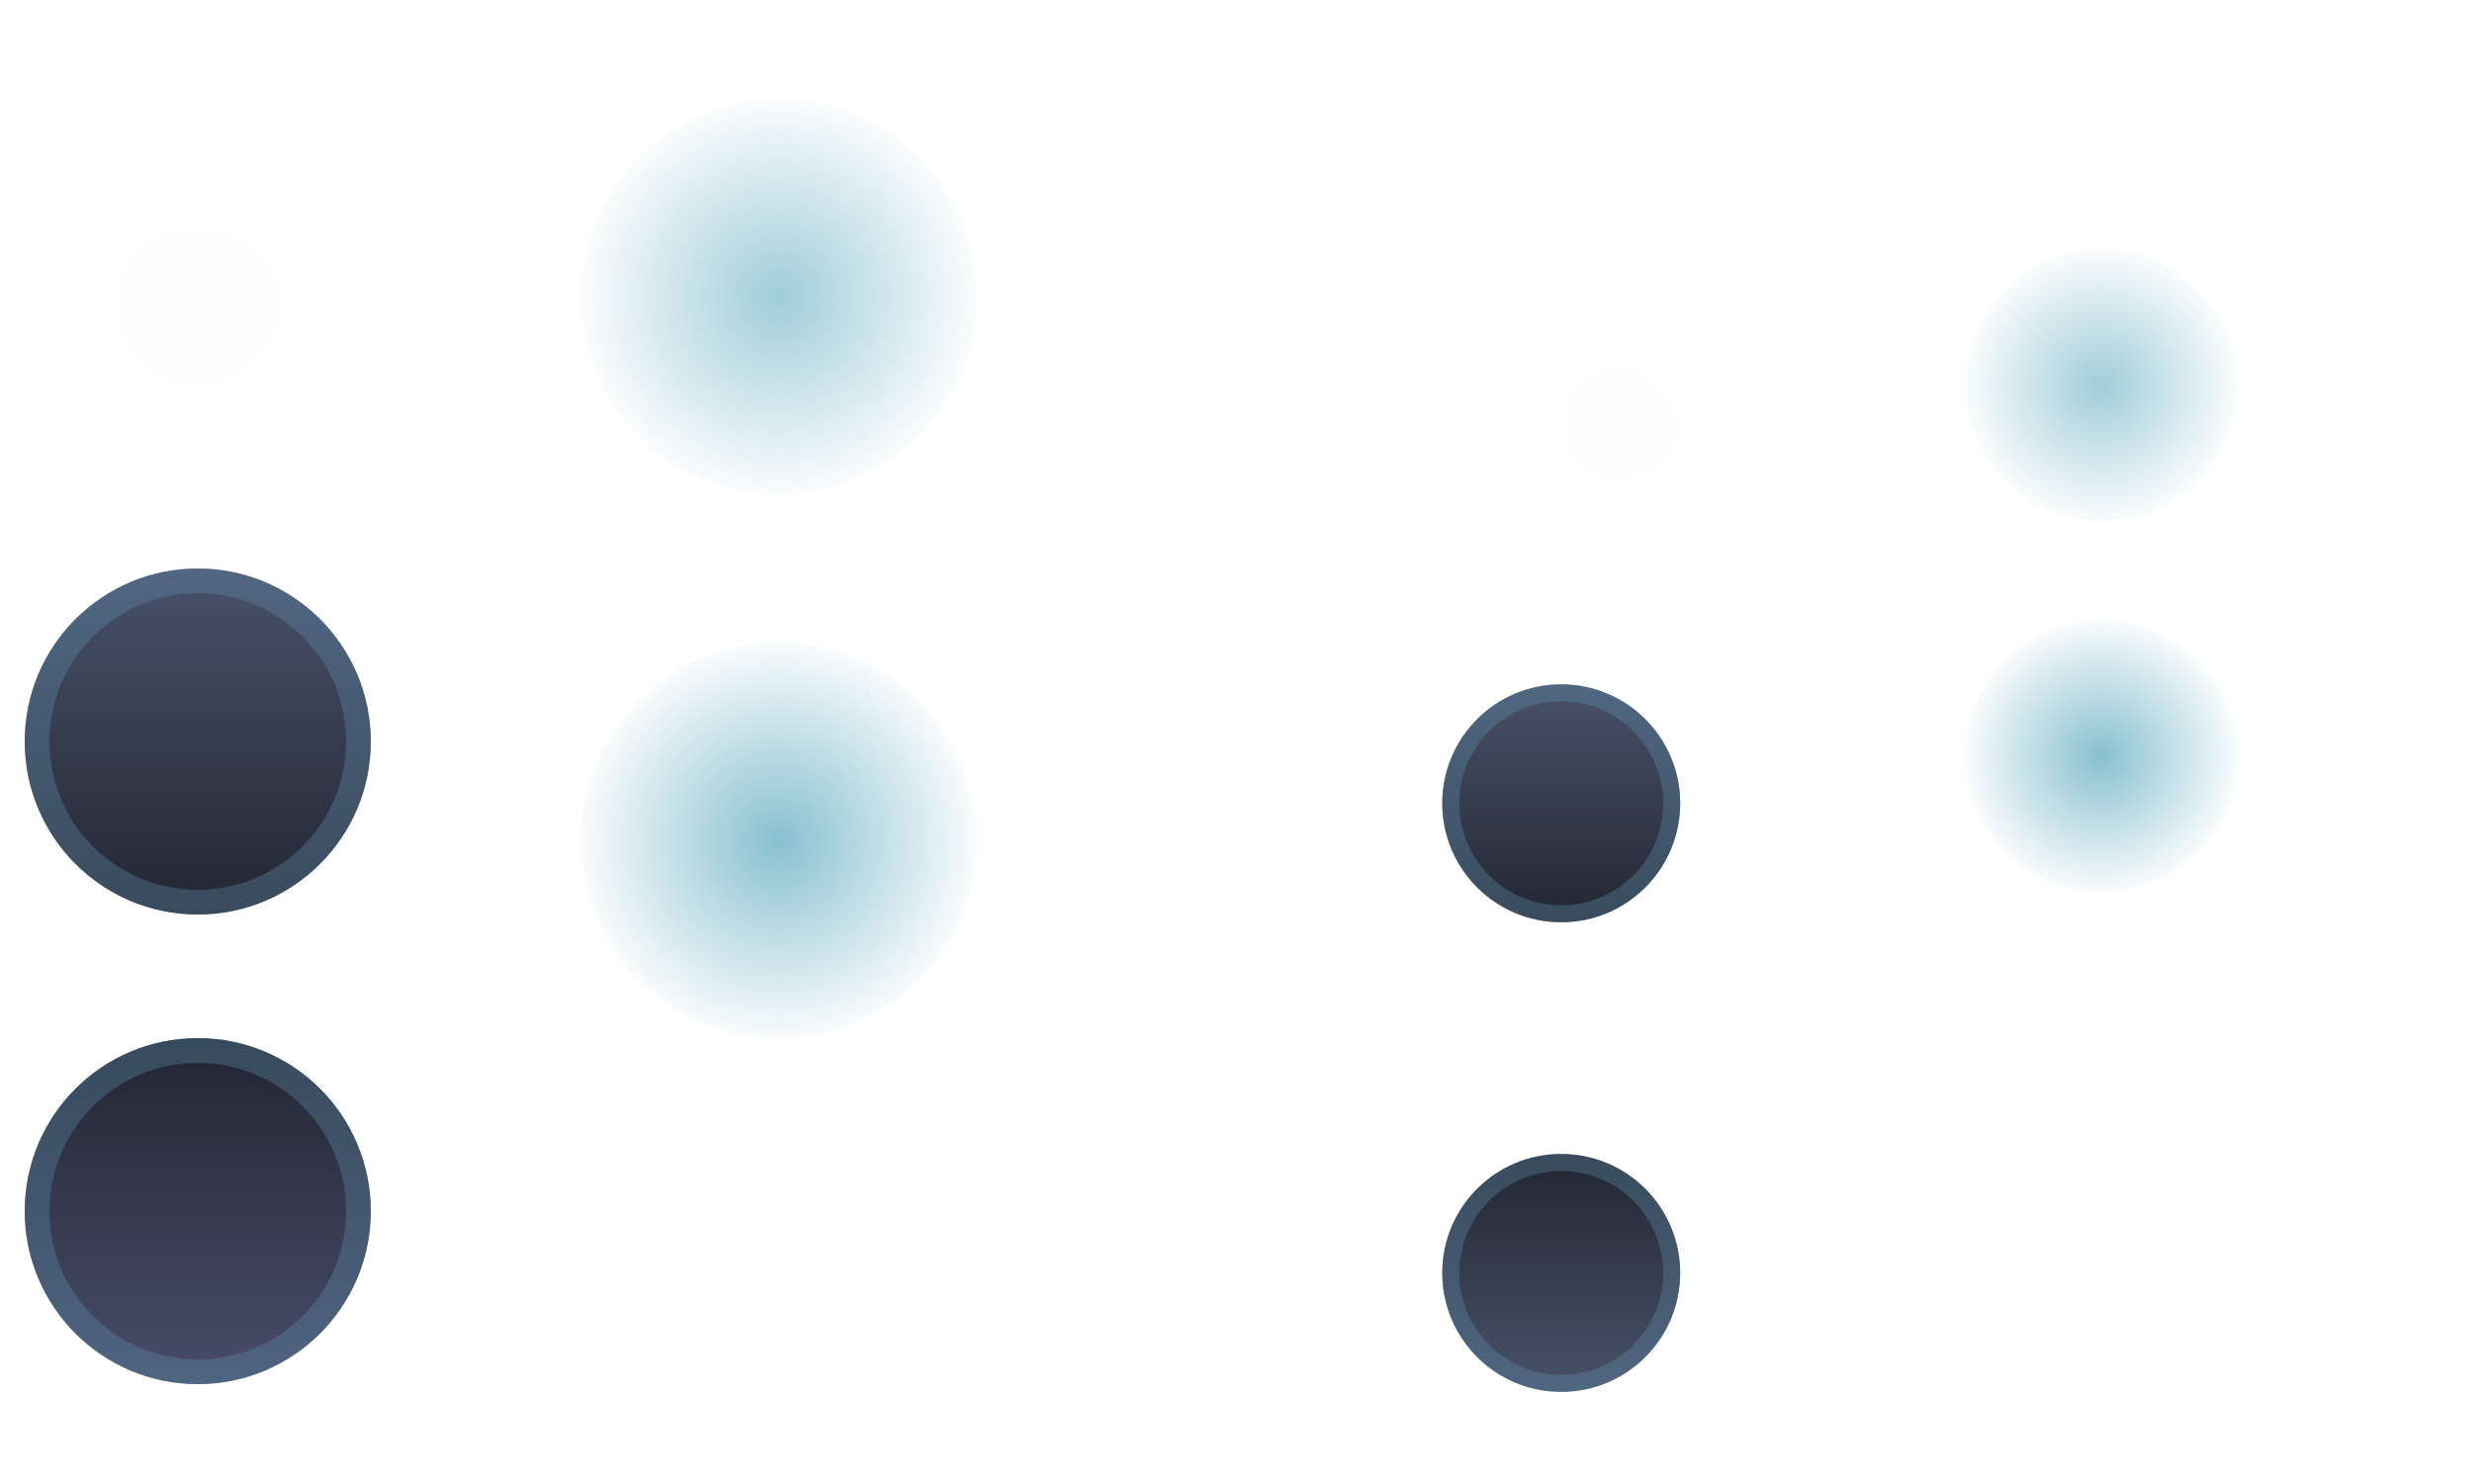
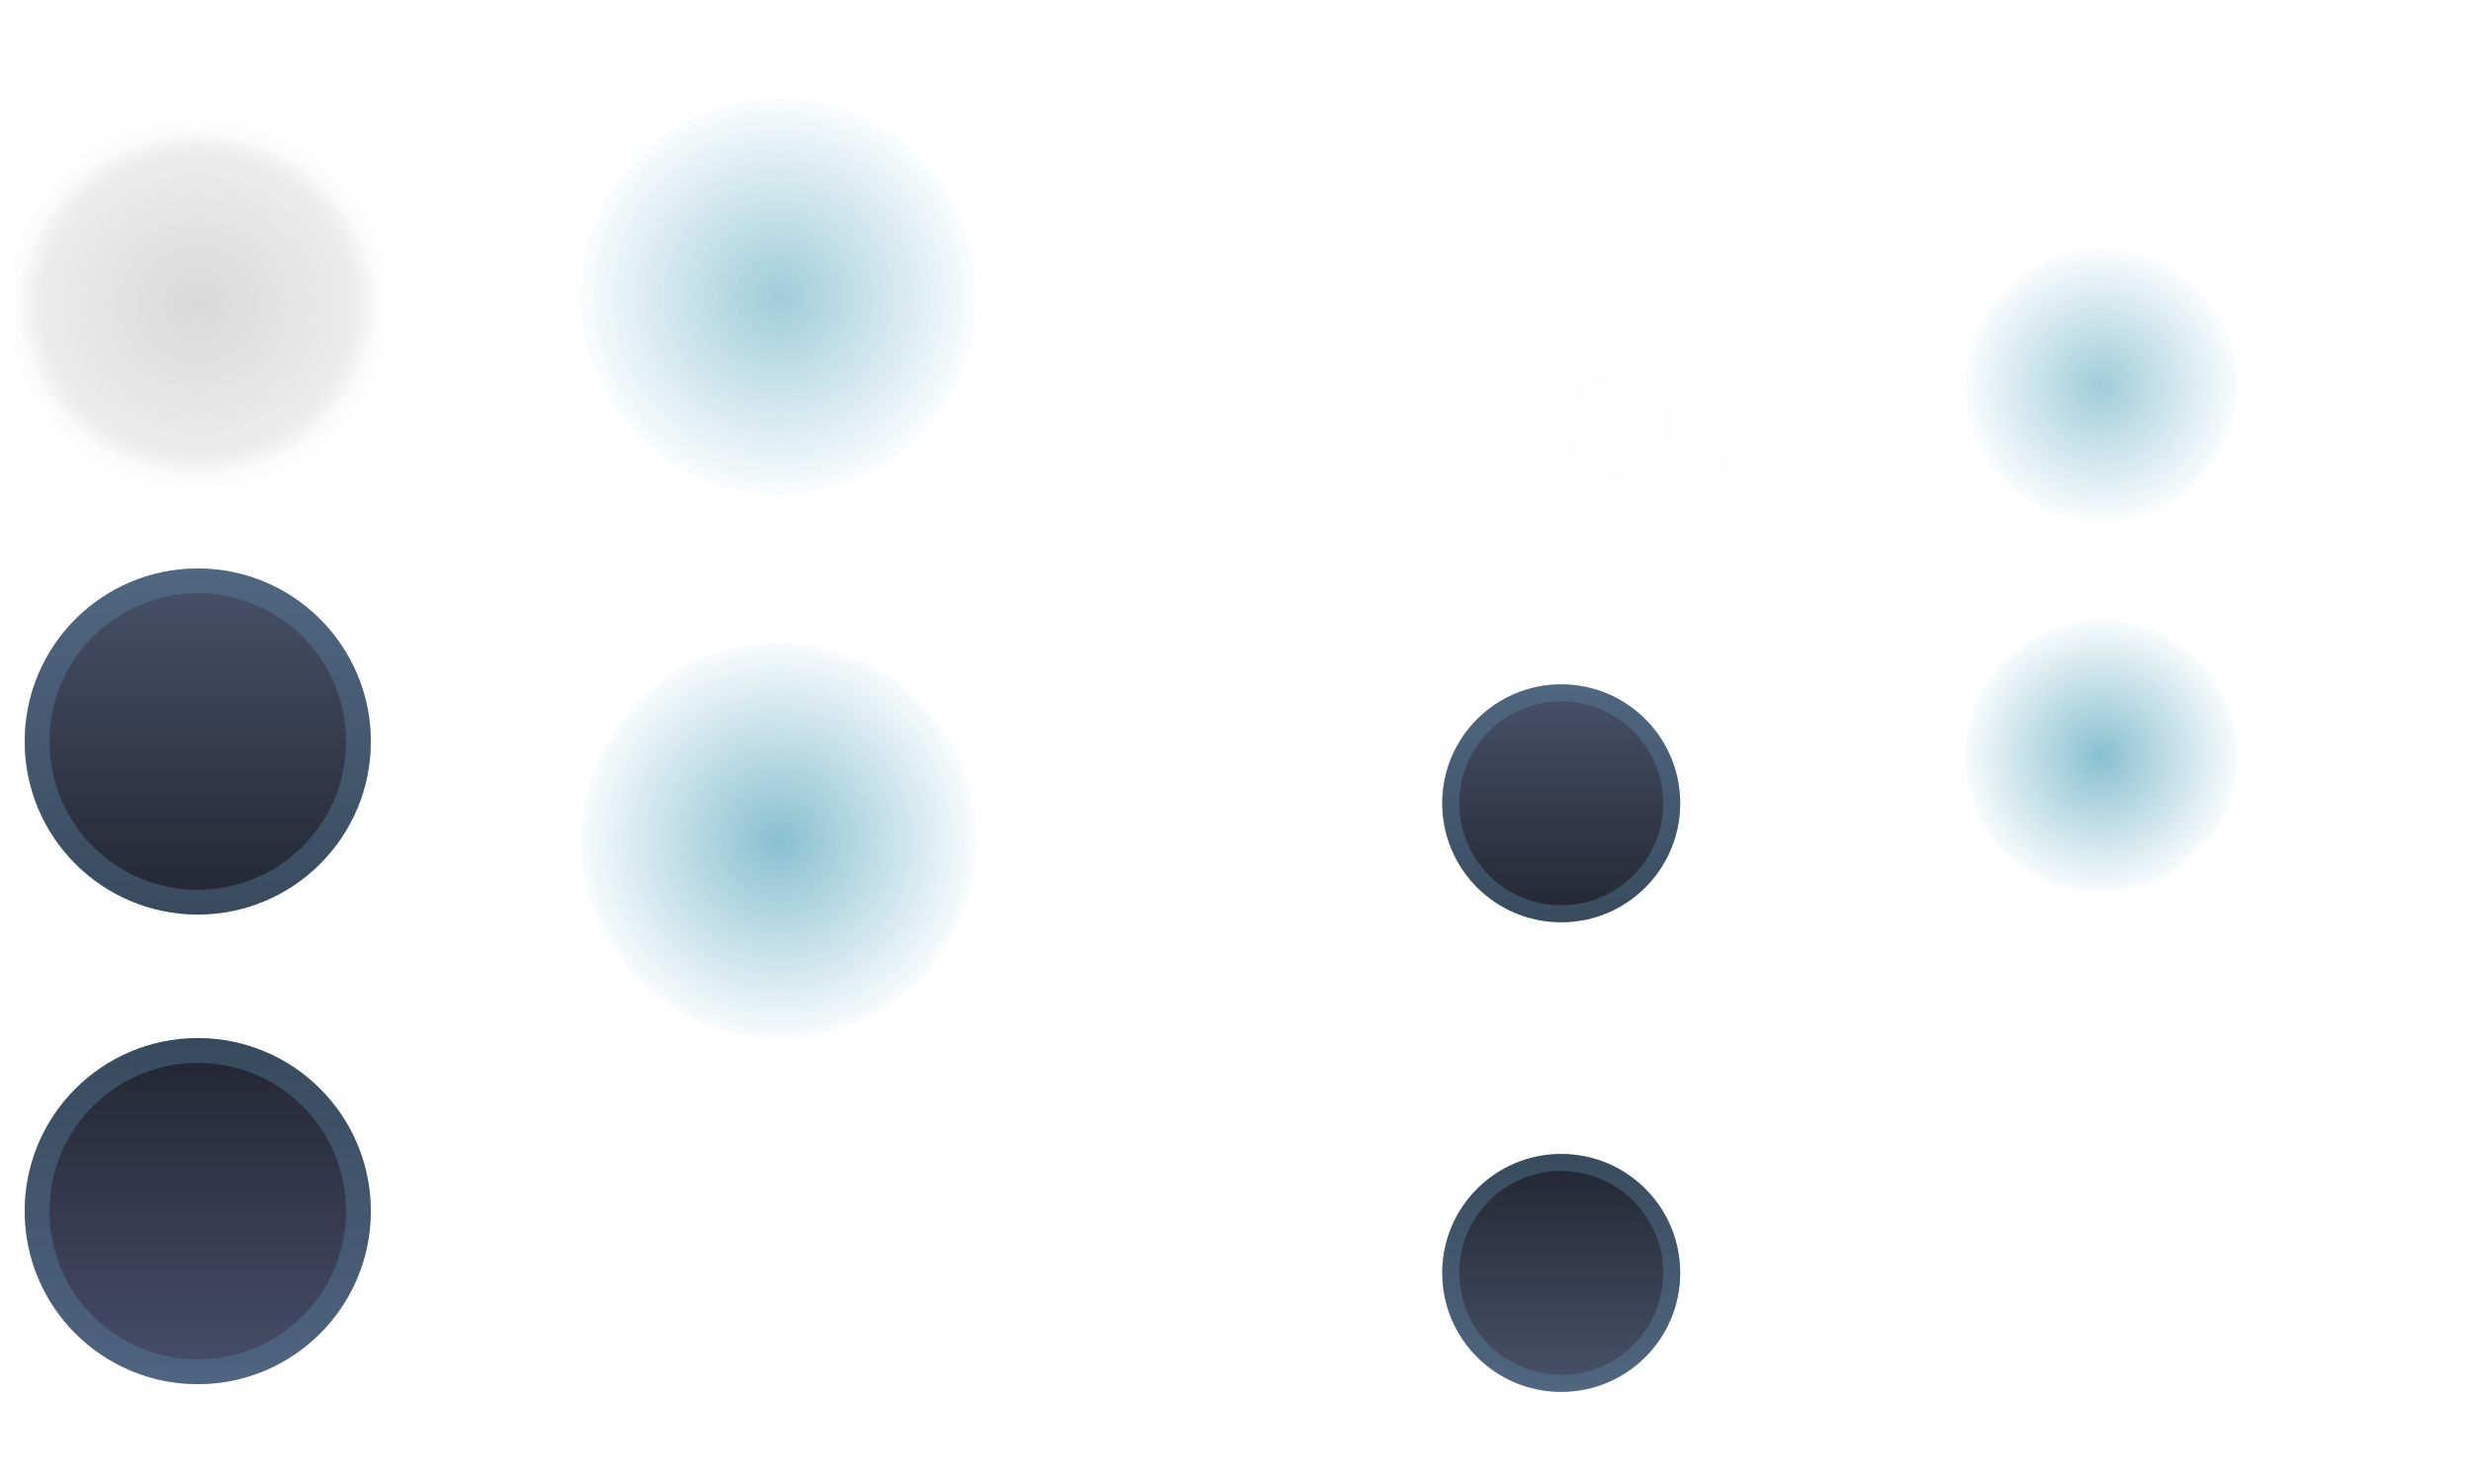
<svg xmlns="http://www.w3.org/2000/svg" xmlns:xlink="http://www.w3.org/1999/xlink" version="1.0" id="svg2" height="128" width="213.333" viewBox="0 0 200 120">
  <defs id="defs4">
    <linearGradient id="linearGradient2417">
      <stop style="stop-color:#88c0d0;stop-opacity:1" offset="0" id="stop2413" />
      <stop style="stop-color:#88c0d0;stop-opacity:0.059" offset="1" id="stop2415" />
    </linearGradient>
    <linearGradient id="linearGradient1253">
      <stop style="stop-color:#88c0d0;stop-opacity:1" offset="0" id="stop1249" />
      <stop style="stop-color:#00aad4;stop-opacity:0.059" offset="1" id="stop1251" />
    </linearGradient>
    <linearGradient id="linearGradient1156">
      <stop id="stop1152" offset="0" style="stop-color:#484e6b;stop-opacity:1" />
      <stop id="stop1154" offset="1" style="stop-color:#181b23;stop-opacity:1" />
    </linearGradient>
    <linearGradient id="linearGradient1142">
      <stop id="stop1138" offset="0" style="stop-color:#49526a;stop-opacity:1" />
      <stop id="stop1140" offset="1" style="stop-color:#181b23;stop-opacity:1" />
    </linearGradient>
    <linearGradient id="linearGradient1139">
      <stop style="stop-color:#00aad4;stop-opacity:1" offset="0" id="stop1135" />
      <stop style="stop-color:#00aad4;stop-opacity:0.259" offset="1" id="stop1137" />
    </linearGradient>
    <linearGradient id="linearGradient4016">
      <stop id="stop4018" offset="0" style="stop-color:#dc4a26;stop-opacity:1" />
      <stop id="stop4020" offset="1" style="stop-color:#ff7e4a;stop-opacity:0.3;" />
    </linearGradient>
    <linearGradient id="linearGradient4010">
      <stop id="stop4012" offset="0" style="stop-color:#dc4a26;stop-opacity:1" />
      <stop id="stop4014" offset="1" style="stop-color:#ff7e4a;stop-opacity:0.3;" />
    </linearGradient>
    <linearGradient id="linearGradient3647">
      <stop style="stop-color:#000000;stop-opacity:0.043;" offset="0" id="stop3649" />
      <stop id="stop3653" offset="0.617" style="stop-color:#000000;stop-opacity:0.072;" />
      <stop style="stop-color:#000000;stop-opacity:0.374;" offset="0.821" id="stop3655" />
      <stop style="stop-color:#000000;stop-opacity:1;" offset="1" id="stop3651" />
    </linearGradient>
    <linearGradient id="linearGradient4254">
      <stop id="stop4256" offset="0" style="stop-color:#29d7f5;stop-opacity:1;" />
      <stop style="stop-color:#29d7f5;stop-opacity:1;" offset="0.694" id="stop4272" />
      <stop style="stop-color:#38c2e9;stop-opacity:0.456;" offset="0.775" id="stop4270" />
      <stop id="stop3222" offset="0.888" style="stop-color:#31a7f2;stop-opacity:0.132;" />
      <stop id="stop4258" offset="1" style="stop-color:#2a8dfc;stop-opacity:0;" />
    </linearGradient>
    <linearGradient id="linearGradient3610">
      <stop id="stop3612" offset="0" style="stop-color:#000000;stop-opacity:1;" />
      <stop style="stop-color:#000000;stop-opacity:0.498;" offset="0.789" id="stop3618" />
      <stop id="stop3620" offset="0.845" style="stop-color:#000000;stop-opacity:0.333;" />
      <stop style="stop-color:#000000;stop-opacity:0.088;" offset="0.908" id="stop3622" />
      <stop id="stop3614" offset="1" style="stop-color:#000000;stop-opacity:0;" />
    </linearGradient>
    <linearGradient id="linearGradient4213">
      <stop style="stop-color:#000000;stop-opacity:1;" offset="0" id="stop4215" />
      <stop style="stop-color:#000000;stop-opacity:0;" offset="1" id="stop4217" />
    </linearGradient>
    <linearGradient id="linearGradient3272">
      <stop id="stop3274" offset="0" style="stop-color:white;stop-opacity:1;" />
      <stop id="stop3276" offset="1" style="stop-color:white;stop-opacity:0;" />
    </linearGradient>
    <linearGradient id="linearGradient4157">
      <stop id="stop4159" offset="0" style="stop-color:#828282;stop-opacity:1;" />
      <stop id="stop4161" offset="1" style="stop-color:#000000;stop-opacity:1;" />
    </linearGradient>
    <radialGradient r="8" fy="93.5" fx="88" cy="93.5" cx="88" gradientTransform="matrix(2.625,0,0,2.20752,-199,-172.9031)" gradientUnits="userSpaceOnUse" id="radialGradient2701" xlink:href="#linearGradient3272" />
    <radialGradient r="8" fy="93.5" fx="88" cy="93.5" cx="88" gradientTransform="matrix(2.625,0,0,2.20752,-199,-173.9031)" gradientUnits="userSpaceOnUse" id="radialGradient2704" xlink:href="#linearGradient4213" />
    <radialGradient r="8" fy="93.5" fx="88" cy="93.5" cx="88" gradientTransform="matrix(2.625,0,0,2.20752,-199,-174.9031)" gradientUnits="userSpaceOnUse" id="radialGradient2708" xlink:href="#linearGradient3272" />
    <radialGradient r="8" fy="93.5" fx="88" cy="93.5" cx="88" gradientTransform="matrix(2.625,0,0,2.20752,-241,-196.9031)" gradientUnits="userSpaceOnUse" id="radialGradient2716" xlink:href="#linearGradient3272" />
    <radialGradient r="8" fy="93.5" fx="88" cy="93.5" cx="88" gradientTransform="matrix(2.625,0,0,2.20752,-241,-197.9031)" gradientUnits="userSpaceOnUse" id="radialGradient2719" xlink:href="#linearGradient4213" />
    <radialGradient r="8" fy="93.5" fx="88" cy="93.5" cx="88" gradientTransform="matrix(2.625,0,0,2.20752,-241,-198.9031)" gradientUnits="userSpaceOnUse" id="radialGradient2723" xlink:href="#linearGradient3272" />
    <linearGradient y2="121" x2="29.864" y1="121" x1="60.149" gradientUnits="userSpaceOnUse" id="linearGradient3636" xlink:href="#linearGradient4157" />
    <linearGradient y2="121" x2="48" y1="93.5" x1="48" gradientUnits="userSpaceOnUse" id="linearGradient3640" xlink:href="#linearGradient4157" />
    <linearGradient y2="121" x2="33" y1="121" x1="60" gradientTransform="matrix(0,-0.6666667,0.8,0,-50.8,88)" gradientUnits="userSpaceOnUse" id="linearGradient3218" xlink:href="#linearGradient3272" />
    <linearGradient y2="118.5" x2="48" y1="96" x1="48" gradientTransform="matrix(0.6666667,0,0,0.8,24,-6.8)" gradientUnits="userSpaceOnUse" id="linearGradient3229" xlink:href="#linearGradient3272" />
    <radialGradient gradientTransform="translate(2.1366663e-5)" gradientUnits="userSpaceOnUse" r="14" fy="34" fx="74" cy="34" cx="74" id="radialGradient4268" xlink:href="#linearGradient4254" />
    <radialGradient r="14" fy="34" fx="74" cy="34" cx="74" gradientTransform="translate(2.1366663e-5)" gradientUnits="userSpaceOnUse" id="radialGradient4276" xlink:href="#linearGradient4254" />
    <radialGradient r="14" fy="34" fx="74" cy="34" cx="74" gradientTransform="translate(2.1366663e-5)" gradientUnits="userSpaceOnUse" id="radialGradient2456" xlink:href="#linearGradient4254" />
    <radialGradient r="14" fy="34" fx="74" cy="34" cx="74" gradientTransform="translate(2.1366663e-5)" gradientUnits="userSpaceOnUse" id="radialGradient2458" xlink:href="#linearGradient4254" />
    <radialGradient gradientUnits="userSpaceOnUse" gradientTransform="matrix(1,0,0,0.8333333,0,17.66667)" r="12" fy="106" fx="48" cy="106" cx="48" id="radialGradient3645" xlink:href="#linearGradient3647" />
    <linearGradient y2="121" x2="29.864" y1="121" x1="60.149" gradientUnits="userSpaceOnUse" id="linearGradient3667" xlink:href="#linearGradient4157" />
    <linearGradient y2="121" x2="33" y1="121" x1="60" gradientTransform="matrix(0,-0.6666667,0.8,0,-50.8,88)" gradientUnits="userSpaceOnUse" id="linearGradient3669" xlink:href="#linearGradient3272" />
    <radialGradient r="12" fy="106" fx="48.317" cy="106" cx="48.317" gradientTransform="matrix(-1.7184412e-7,0.8020833,-1,-1.4878279e-7,154,67.62103)" gradientUnits="userSpaceOnUse" id="radialGradient3665-0" xlink:href="#linearGradient3610-0" />
    <linearGradient id="linearGradient3610-0">
      <stop id="stop3612-1" offset="0" style="stop-color:#000000;stop-opacity:1;" />
      <stop style="stop-color:#000000;stop-opacity:0.498;" offset="0.789" id="stop3618-1" />
      <stop id="stop3620-9" offset="0.845" style="stop-color:#000000;stop-opacity:0.333;" />
      <stop style="stop-color:#000000;stop-opacity:0.088;" offset="0.908" id="stop3622-7" />
      <stop id="stop3614-0" offset="1" style="stop-color:#000000;stop-opacity:0;" />
    </linearGradient>
    <radialGradient r="14" fy="34" fx="74" cy="34" cx="74" gradientTransform="translate(2.1366663e-5)" gradientUnits="userSpaceOnUse" id="radialGradient4276-7" xlink:href="#linearGradient4254-5" />
    <linearGradient id="linearGradient4254-5">
      <stop id="stop4256-9" offset="0" style="stop-color:#29d7f5;stop-opacity:1;" />
      <stop style="stop-color:#29d7f5;stop-opacity:1;" offset="0.694" id="stop4272-5" />
      <stop style="stop-color:#38c2e9;stop-opacity:0.456;" offset="0.775" id="stop4270-8" />
      <stop id="stop3222-5" offset="0.888" style="stop-color:#31a7f2;stop-opacity:0.132;" />
      <stop id="stop4258-7" offset="1" style="stop-color:#2a8dfc;stop-opacity:0;" />
    </linearGradient>
    <linearGradient y2="121" x2="29.864" y1="121" x1="60.149" gradientUnits="userSpaceOnUse" id="linearGradient3636-9" xlink:href="#linearGradient4157-2" />
    <linearGradient id="linearGradient4157-2">
      <stop id="stop4159-2" offset="0" style="stop-color:#828282;stop-opacity:1;" />
      <stop id="stop4161-2" offset="1" style="stop-color:#000000;stop-opacity:1;" />
    </linearGradient>
    <linearGradient y2="121" x2="33" y1="121" x1="60" gradientTransform="matrix(0,-0.6666667,0.8,0,-50.8,88)" gradientUnits="userSpaceOnUse" id="linearGradient3218-5" xlink:href="#linearGradient3272-4" />
    <linearGradient id="linearGradient3272-4">
      <stop id="stop3274-5" offset="0" style="stop-color:white;stop-opacity:1;" />
      <stop id="stop3276-9" offset="1" style="stop-color:white;stop-opacity:0;" />
    </linearGradient>
    <linearGradient y2="121" x2="48" y1="93.5" x1="48" gradientUnits="userSpaceOnUse" id="linearGradient3640-4" xlink:href="#linearGradient4157-2" />
    <linearGradient id="linearGradient3074">
      <stop id="stop3076" offset="0" style="stop-color:#828282;stop-opacity:1;" />
      <stop id="stop3078" offset="1" style="stop-color:#000000;stop-opacity:1;" />
    </linearGradient>
    <linearGradient y2="118.5" x2="48" y1="96" x1="48" gradientTransform="matrix(0.6666667,0,0,0.8,24,-6.8)" gradientUnits="userSpaceOnUse" id="linearGradient3229-7" xlink:href="#linearGradient3272-4" />
    <linearGradient id="linearGradient3081">
      <stop id="stop3083" offset="0" style="stop-color:white;stop-opacity:1;" />
      <stop id="stop3085" offset="1" style="stop-color:white;stop-opacity:0;" />
    </linearGradient>
    <radialGradient gradientUnits="userSpaceOnUse" gradientTransform="matrix(1,0,0,0.8333333,0,17.66667)" r="12" fy="106" fx="48" cy="106" cx="48" id="radialGradient3645-3" xlink:href="#linearGradient3647-1" />
    <linearGradient id="linearGradient3647-1">
      <stop style="stop-color:#000000;stop-opacity:0.043;" offset="0" id="stop3649-0" />
      <stop id="stop3653-8" offset="0.617" style="stop-color:#000000;stop-opacity:0.072;" />
      <stop style="stop-color:#000000;stop-opacity:0.374;" offset="0.821" id="stop3655-4" />
      <stop style="stop-color:#000000;stop-opacity:1;" offset="1" id="stop3651-2" />
    </linearGradient>
    <radialGradient gradientTransform="translate(2.1366663e-5)" gradientUnits="userSpaceOnUse" r="14" fy="34" fx="74" cy="34" cx="74" id="radialGradient4268-2" xlink:href="#linearGradient4254-5" />
    <linearGradient id="linearGradient3094">
      <stop id="stop3096" offset="0" style="stop-color:#29d7f5;stop-opacity:1;" />
      <stop style="stop-color:#29d7f5;stop-opacity:1;" offset="0.694" id="stop3098" />
      <stop style="stop-color:#38c2e9;stop-opacity:0.456;" offset="0.775" id="stop3100" />
      <stop id="stop3102" offset="0.888" style="stop-color:#31a7f2;stop-opacity:0.132;" />
      <stop id="stop3104" offset="1" style="stop-color:#2a8dfc;stop-opacity:0;" />
    </linearGradient>
    <radialGradient xlink:href="#linearGradient4254-5" id="radialGradient3119" gradientUnits="userSpaceOnUse" gradientTransform="translate(2.1366663e-5)" cx="74" cy="34" fx="74" fy="34" r="14" />
    <linearGradient y2="121" x2="48" y1="93.5" x1="48" gradientUnits="userSpaceOnUse" id="linearGradient4058" xlink:href="#linearGradient4157" />
    <linearGradient y2="121" x2="29.864" y1="121" x1="60.149" gradientUnits="userSpaceOnUse" id="linearGradient4019-4" xlink:href="#linearGradient4157-7" />
    <linearGradient id="linearGradient4157-7">
      <stop id="stop4159-0" offset="0" style="stop-color:#828282;stop-opacity:1;" />
      <stop id="stop4161-6" offset="1" style="stop-color:#000000;stop-opacity:1;" />
    </linearGradient>
    <linearGradient gradientUnits="userSpaceOnUse" y2="15.872" x2="-0.064" y1="-0.032" x1="15.904" id="linearGradient3762-9" xlink:href="#linearGradient3756-18" />
    <linearGradient id="linearGradient3756-18">
      <stop id="stop3758-32" offset="0" style="stop-color:#fffaff;stop-opacity:0.816;" />
      <stop id="stop3760-7" offset="1" style="stop-color:#b4b4cc;stop-opacity:0.25;" />
    </linearGradient>
    <linearGradient xlink:href="#linearGradient3756-18" id="linearGradient3775" gradientUnits="userSpaceOnUse" x1="15.904" y1="-0.032" x2="-0.064" y2="15.872" />
    <linearGradient y2="121" x2="29.864" y1="121" x1="60.149" gradientUnits="userSpaceOnUse" id="linearGradient4019-6" xlink:href="#linearGradient4157-5" />
    <linearGradient id="linearGradient4157-5">
      <stop id="stop4159-5" offset="0" style="stop-color:#828282;stop-opacity:1;" />
      <stop id="stop4161-9" offset="1" style="stop-color:#000000;stop-opacity:1;" />
    </linearGradient>
    <linearGradient y2="121" x2="29.864" y1="121" x1="60.149" gradientUnits="userSpaceOnUse" id="linearGradient3153" xlink:href="#linearGradient4157-5" />
    <radialGradient gradientUnits="userSpaceOnUse" gradientTransform="matrix(1,0,0,1.000058,0,-2.351721e-4)" r="2.507" fy="4.09" fx="43.601" cy="4.09" cx="43.601" id="radialGradient3783" xlink:href="#linearGradient3254" />
    <linearGradient id="linearGradient3254">
      <stop style="stop-color:#ffffff;stop-opacity:1;" offset="0" id="stop3256" />
      <stop id="stop3274-7" offset="1" style="stop-color:#3276d4;stop-opacity:0.49;" />
    </linearGradient>
    <radialGradient xlink:href="#linearGradient3254-2" id="radialGradient3800-5" gradientUnits="userSpaceOnUse" gradientTransform="matrix(1,0,0,1.000058,0,-2.351721e-4)" cx="43.601" cy="4.09" fx="43.601" fy="4.09" r="2.507" />
    <linearGradient id="linearGradient3254-2">
      <stop style="stop-color:#3e5fd1;stop-opacity:1;" offset="0" id="stop3256-5" />
      <stop id="stop3274-7-7" offset="1" style="stop-color:#3276d4;stop-opacity:0.49;" />
    </linearGradient>
    <linearGradient id="linearGradient3756-18-9">
      <stop id="stop3758-32-6" offset="0" style="stop-color:#fffaff;stop-opacity:0.816;" />
      <stop id="stop3760-7-0" offset="1" style="stop-color:#b4b4cc;stop-opacity:0.25;" />
    </linearGradient>
    <radialGradient r="2.507" fy="4.09" fx="43.601" cy="4.09" cx="43.601" gradientTransform="matrix(1,0,0,1.000058,0,-2.351721e-4)" gradientUnits="userSpaceOnUse" id="radialGradient3982-7" xlink:href="#linearGradient3756-18-9" />
    <linearGradient id="linearGradient4298">
      <stop id="stop4300" offset="0" style="stop-color:#fffaff;stop-opacity:0.816;" />
      <stop id="stop4302" offset="1" style="stop-color:#b4b4cc;stop-opacity:0.25;" />
    </linearGradient>
    <radialGradient r="2.507" fy="4.09" fx="43.601" cy="4.09" cx="43.601" gradientTransform="matrix(1,0,0,1.000058,0,-2.351721e-4)" gradientUnits="userSpaceOnUse" id="radialGradient4351" xlink:href="#linearGradient3756-18" />
    <radialGradient r="2.507" fy="4.09" fx="43.601" cy="4.09" cx="43.601" gradientTransform="matrix(1,0,0,1.000058,0,-2.351721e-4)" gradientUnits="userSpaceOnUse" id="radialGradient4351-9" xlink:href="#linearGradient3756-18-2" />
    <linearGradient id="linearGradient3756-18-2">
      <stop id="stop3758-32-60" offset="0" style="stop-color:#fffaff;stop-opacity:0.816;" />
      <stop id="stop3760-7-8" offset="1" style="stop-color:#b4b4cc;stop-opacity:0.25;" />
    </linearGradient>
    <linearGradient id="linearGradient3272-8">
      <stop id="stop3274-59" offset="0" style="stop-color:white;stop-opacity:1;" />
      <stop id="stop3276-3" offset="1" style="stop-color:white;stop-opacity:0;" />
    </linearGradient>
    <radialGradient gradientTransform="translate(2.1366663e-5)" gradientUnits="userSpaceOnUse" r="14" fy="34" fx="74" cy="34" cx="74" id="radialGradient4268-1" xlink:href="#linearGradient3272-8" />
    <linearGradient id="linearGradient3824">
      <stop id="stop3826" offset="0" style="stop-color:white;stop-opacity:1;" />
      <stop id="stop3828" offset="1" style="stop-color:white;stop-opacity:0;" />
    </linearGradient>
    <linearGradient id="linearGradient4254-2">
      <stop id="stop4256-7" offset="0" style="stop-color:#29d7f5;stop-opacity:1;" />
      <stop style="stop-color:#29d7f5;stop-opacity:1;" offset="0.694" id="stop4272-1" />
      <stop style="stop-color:#38c2e9;stop-opacity:0.456;" offset="0.775" id="stop4270-9" />
      <stop id="stop3222-9" offset="0.888" style="stop-color:#31a7f2;stop-opacity:0.132;" />
      <stop id="stop4258-4" offset="1" style="stop-color:#2a8dfc;stop-opacity:0;" />
    </linearGradient>
    <radialGradient gradientTransform="translate(2.1366663e-5)" gradientUnits="userSpaceOnUse" r="14" fy="34" fx="74" cy="34" cx="74" id="radialGradient4268-4" xlink:href="#linearGradient4254-2" />
    <linearGradient id="linearGradient3059">
      <stop id="stop3061" offset="0" style="stop-color:#29d7f5;stop-opacity:1;" />
      <stop style="stop-color:#29d7f5;stop-opacity:1;" offset="0.694" id="stop3063" />
      <stop style="stop-color:#38c2e9;stop-opacity:0.456;" offset="0.775" id="stop3065" />
      <stop id="stop3067" offset="0.888" style="stop-color:#31a7f2;stop-opacity:0.132;" />
      <stop id="stop3069" offset="1" style="stop-color:#2a8dfc;stop-opacity:0;" />
    </linearGradient>
    <linearGradient id="linearGradient4254-2-538">
      <stop id="stop3326" offset="0" style="stop-color:#f529d7;stop-opacity:1;" />
      <stop style="stop-color:#f529d7;stop-opacity:1;" offset="0.694" id="stop3328" />
      <stop style="stop-color:#e938c2;stop-opacity:0.456;" offset="0.775" id="stop3330" />
      <stop id="stop3332" offset="0.888" style="stop-color:#f231a7;stop-opacity:0.132;" />
      <stop id="stop3334" offset="1" style="stop-color:#fc2a8d;stop-opacity:0;" />
    </linearGradient>
    <linearGradient id="linearGradient4254-2-782">
      <stop id="stop3338" offset="0" style="stop-color:#f529d7;stop-opacity:1;" />
      <stop style="stop-color:#f529d7;stop-opacity:1;" offset="0.694" id="stop3340" />
      <stop style="stop-color:#e938c2;stop-opacity:0.456;" offset="0.775" id="stop3342" />
      <stop id="stop3344" offset="0.888" style="stop-color:#f231a7;stop-opacity:0.132;" />
      <stop id="stop3346" offset="1" style="stop-color:#fc2a8d;stop-opacity:0;" />
    </linearGradient>
    <radialGradient r="14" fy="34" fx="74" cy="34" cx="74" gradientTransform="translate(2.1366663e-5)" gradientUnits="userSpaceOnUse" id="radialGradient4276-3-11-114" xlink:href="#linearGradient4254-2-538-556" />
    <linearGradient id="linearGradient4254-2-538-556">
      <stop id="stop3714" offset="0" style="stop-color:#f07746;stop-opacity:1;" />
      <stop style="stop-color:#f52900;stop-opacity:1;" offset="0.694" id="stop3716" />
      <stop style="stop-color:#e93800;stop-opacity:0.456;" offset="0.775" id="stop3718" />
      <stop id="stop3720" offset="0.888" style="stop-color:#f23100;stop-opacity:0.132;" />
      <stop id="stop3722" offset="1" style="stop-color:#fc2a00;stop-opacity:0;" />
    </linearGradient>
    <radialGradient xlink:href="#linearGradient4254-2-782-913" id="radialGradient3073-727-447" gradientUnits="userSpaceOnUse" gradientTransform="translate(2.1366663e-5)" cx="74" cy="34" fx="74" fy="34" r="14" />
    <linearGradient id="linearGradient4254-2-782-913">
      <stop id="stop3726" offset="0" style="stop-color:#f07746;stop-opacity:1;" />
      <stop style="stop-color:#f52900;stop-opacity:1;" offset="0.694" id="stop3728" />
      <stop style="stop-color:#e93800;stop-opacity:0.456;" offset="0.775" id="stop3730" />
      <stop id="stop3732" offset="0.888" style="stop-color:#f23100;stop-opacity:0.132;" />
      <stop id="stop3734" offset="1" style="stop-color:#fc2a00;stop-opacity:0;" />
    </linearGradient>
    <radialGradient r="14" fy="34" fx="74" cy="34" cx="74" gradientTransform="matrix(1.071429,0,0,1.071429,-12.28569,6.571438)" gradientUnits="userSpaceOnUse" id="radialGradient4276-5" xlink:href="#linearGradient4254-22" />
    <linearGradient id="linearGradient4254-22">
      <stop id="stop4256-2" offset="0" style="stop-color:#29d7f5;stop-opacity:1;" />
      <stop style="stop-color:#29d7f5;stop-opacity:1;" offset="0.76" id="stop4272-2" />
      <stop style="stop-color:#38c2e9;stop-opacity:0.456;" offset="0.855" id="stop4270-96" />
      <stop id="stop3222-92" offset="0.93" style="stop-color:#31a7f2;stop-opacity:0.132;" />
      <stop id="stop4258-75" offset="1" style="stop-color:#2a8dfc;stop-opacity:0;" />
    </linearGradient>
    <radialGradient gradientTransform="matrix(1.071429,0,0,1.071429,-10.28569,-25.42856)" gradientUnits="userSpaceOnUse" r="14" fy="34" fx="74" cy="34" cx="74" id="radialGradient4268-7" xlink:href="#linearGradient4254-22" />
    <linearGradient id="linearGradient3049">
      <stop id="stop3051" offset="0" style="stop-color:#29d7f5;stop-opacity:1;" />
      <stop style="stop-color:#29d7f5;stop-opacity:1;" offset="0.76" id="stop3053" />
      <stop style="stop-color:#38c2e9;stop-opacity:0.456;" offset="0.855" id="stop3055" />
      <stop id="stop3057" offset="0.93" style="stop-color:#31a7f2;stop-opacity:0.132;" />
      <stop id="stop3059" offset="1" style="stop-color:#2a8dfc;stop-opacity:0;" />
    </linearGradient>
    <radialGradient xlink:href="#linearGradient4254-22" id="radialGradient3063" gradientUnits="userSpaceOnUse" gradientTransform="matrix(1.071429,0,0,1.071429,-10.28569,-25.42856)" cx="74" cy="34" fx="74" fy="34" r="14" />
    <radialGradient r="14" fy="34" fx="74" cy="34" cx="74" gradientTransform="matrix(1.071429,0,0,1.071429,-12.28569,12.57144)" gradientUnits="userSpaceOnUse" id="radialGradient5696" xlink:href="#linearGradient4254-22" />
    <radialGradient r="14" fy="34" fx="74" cy="34" cx="74" gradientTransform="matrix(1.071429,0,0,1.071429,-10.28569,-19.42856)" gradientUnits="userSpaceOnUse" id="radialGradient5698" xlink:href="#linearGradient4254-22" />
    <radialGradient r="14" fy="34" fx="74" cy="34" cx="74" gradientTransform="matrix(1.071429,0,0,1.071429,-12.28569,12.57144)" gradientUnits="userSpaceOnUse" id="radialGradient5696-43" xlink:href="#linearGradient4254-22-205" />
    <linearGradient id="linearGradient4254-22-205">
      <stop id="stop5895" offset="0" style="stop-color:#d6280a;stop-opacity:1;" />
      <stop style="stop-color:#d6280a;stop-opacity:1;" offset="0.76" id="stop5897" />
      <stop style="stop-color:#c73d16;stop-opacity:0.456;" offset="0.855" id="stop5899" />
      <stop id="stop5901" offset="0.93" style="stop-color:#ce580d;stop-opacity:0.132;" />
      <stop id="stop5903" offset="1" style="stop-color:#d57203;stop-opacity:0;" />
    </linearGradient>
    <radialGradient r="14" fy="34" fx="74" cy="34" cx="74" gradientTransform="matrix(1.071429,0,0,1.071429,-10.28569,-19.42856)" gradientUnits="userSpaceOnUse" id="radialGradient5698-673" xlink:href="#linearGradient4254-22-65" />
    <linearGradient id="linearGradient4254-22-65">
      <stop id="stop5907" offset="0" style="stop-color:#d6280a;stop-opacity:1;" />
      <stop style="stop-color:#d6280a;stop-opacity:1;" offset="0.76" id="stop5909" />
      <stop style="stop-color:#c73d16;stop-opacity:0.456;" offset="0.855" id="stop5911" />
      <stop id="stop5913" offset="0.93" style="stop-color:#ce580d;stop-opacity:0.132;" />
      <stop id="stop5915" offset="1" style="stop-color:#d57203;stop-opacity:0;" />
    </linearGradient>
    <radialGradient r="14" fy="34" fx="74" cy="34" cx="74" gradientTransform="matrix(1.071429,0,0,1.071429,67.71431,12.57144)" gradientUnits="userSpaceOnUse" id="radialGradient5696-43-3" xlink:href="#linearGradient4254-22-205-6" />
    <linearGradient id="linearGradient4254-22-205-6">
      <stop id="stop5895-0" offset="0" style="stop-color:#d6280a;stop-opacity:1;" />
      <stop style="stop-color:#d6280a;stop-opacity:1;" offset="0.76" id="stop5897-4" />
      <stop style="stop-color:#c73d16;stop-opacity:0.456;" offset="0.855" id="stop5899-1" />
      <stop id="stop5901-2" offset="0.93" style="stop-color:#ce580d;stop-opacity:0.132;" />
      <stop id="stop5903-6" offset="1" style="stop-color:#d57203;stop-opacity:0;" />
    </linearGradient>
    <radialGradient r="14" fy="34" fx="74" cy="34" cx="74" gradientTransform="matrix(1.071429,0,0,1.071429,-10.28569,-19.42856)" gradientUnits="userSpaceOnUse" id="radialGradient5698-673-1" xlink:href="#linearGradient4254-22-65-7" />
    <linearGradient id="linearGradient4254-22-65-7">
      <stop id="stop5907-6" offset="0" style="stop-color:#d6280a;stop-opacity:1;" />
      <stop style="stop-color:#d6280a;stop-opacity:1;" offset="0.76" id="stop5909-0" />
      <stop style="stop-color:#c73d16;stop-opacity:0.456;" offset="0.855" id="stop5911-8" />
      <stop id="stop5913-5" offset="0.93" style="stop-color:#ce580d;stop-opacity:0.132;" />
      <stop id="stop5915-2" offset="1" style="stop-color:#d57203;stop-opacity:0;" />
    </linearGradient>
    <radialGradient r="14" fy="34" fx="74" cy="34" cx="74" gradientTransform="matrix(1.071429,0,0,1.071429,69.71431,-19.42856)" gradientUnits="userSpaceOnUse" id="radialGradient4039" xlink:href="#linearGradient4254-22-65-7" />
    <radialGradient xlink:href="#linearGradient3756" id="radialGradient3223" gradientUnits="userSpaceOnUse" gradientTransform="matrix(1,0,0,0.9980159,0,0.01593598)" cx="7.984" cy="8.032" fx="7.984" fy="8.032" r="8.016" />
    <linearGradient id="linearGradient3756">
      <stop style="stop-color:#f07746;stop-opacity:1;" offset="0" id="stop3758" />
      <stop style="stop-color:#ff7e4a;stop-opacity:0.3;" offset="1" id="stop3760" />
    </linearGradient>
    <radialGradient xlink:href="#linearGradient3756" id="radialGradient4105" gradientUnits="userSpaceOnUse" gradientTransform="matrix(1,0,0,0.9980159,0,0.01593598)" cx="7.984" cy="8.032" fx="7.984" fy="8.032" r="8.016" />
    <radialGradient xlink:href="#linearGradient4016" id="radialGradient4120" gradientUnits="userSpaceOnUse" gradientTransform="matrix(1,0,0,0.9980159,0,0.01593598)" cx="7.984" cy="8.032" fx="7.984" fy="8.032" r="8.016" />
    <radialGradient xlink:href="#linearGradient3756-4" id="radialGradient4120-0" gradientUnits="userSpaceOnUse" gradientTransform="matrix(1,0,0,0.9980159,0,0.01593598)" cx="7.984" cy="8.032" fx="7.984" fy="8.032" r="8.016" />
    <linearGradient id="linearGradient3756-4">
      <stop style="stop-color:#f07746;stop-opacity:1;" offset="0" id="stop3758-2" />
      <stop style="stop-color:#ff7e4a;stop-opacity:0.3;" offset="1" id="stop3760-9" />
    </linearGradient>
    <radialGradient r="8.016" fy="8.032" fx="7.984" cy="8.032" cx="7.984" gradientTransform="matrix(1,0,0,0.9980159,0,0.01593598)" gradientUnits="userSpaceOnUse" id="radialGradient4137" xlink:href="#linearGradient4010" />
    <radialGradient r="8.016" fy="8.032" fx="7.984" cy="8.032" cx="7.984" gradientTransform="matrix(1,0,0,0.9980159,0,0.01593598)" gradientUnits="userSpaceOnUse" id="radialGradient4137-8" xlink:href="#linearGradient4010-670" />
    <linearGradient id="linearGradient4010-670">
      <stop id="stop4763" offset="0" style="stop-color:#dc4a00;stop-opacity:1" />
      <stop id="stop4765" offset="1" style="stop-color:#ff7e00;stop-opacity:0.3;" />
    </linearGradient>
    <radialGradient xlink:href="#linearGradient4016-123" id="radialGradient4120-622" gradientUnits="userSpaceOnUse" gradientTransform="matrix(1,0,0,0.9980159,0,0.01593598)" cx="7.984" cy="8.032" fx="7.984" fy="8.032" r="8.016" />
    <linearGradient id="linearGradient4016-123">
      <stop id="stop4769" offset="0" style="stop-color:#dc4a00;stop-opacity:1" />
      <stop id="stop4771" offset="1" style="stop-color:#ff7e00;stop-opacity:0.3;" />
    </linearGradient>
    <radialGradient r="8.016" fy="8.032" fx="7.984" cy="8.032" cx="7.984" gradientTransform="matrix(1,0,0,0.9980159,0,0.01593598)" gradientUnits="userSpaceOnUse" id="radialGradient4137-8-887" xlink:href="#linearGradient4010-670-261" />
    <linearGradient id="linearGradient4010-670-261">
      <stop id="stop5295" offset="0" style="stop-color:#dc0000;stop-opacity:1" />
      <stop id="stop5297" offset="1" style="stop-color:#ff0000;stop-opacity:0.3;" />
    </linearGradient>
    <radialGradient xlink:href="#linearGradient4016-123-306" id="radialGradient4120-622-393" gradientUnits="userSpaceOnUse" gradientTransform="matrix(1,0,0,0.9980159,0,0.01593598)" cx="7.984" cy="8.032" fx="7.984" fy="8.032" r="8.016" />
    <linearGradient id="linearGradient4016-123-306">
      <stop id="stop5301" offset="0" style="stop-color:#dc0000;stop-opacity:1" />
      <stop id="stop5303" offset="1" style="stop-color:#ff0000;stop-opacity:0.3;" />
    </linearGradient>
    <radialGradient r="8.016" fy="8.032" fx="7.984" cy="8.032" cx="7.984" gradientTransform="matrix(1,0,0,0.9980159,0,0.01593598)" gradientUnits="userSpaceOnUse" id="radialGradient4137-8-887-505" xlink:href="#linearGradient4010-670-261-4" />
    <linearGradient id="linearGradient4010-670-261-4">
      <stop id="stop5843" offset="0" style="stop-color:#000000;stop-opacity:1" />
      <stop id="stop5845" offset="1" style="stop-color:#000000;stop-opacity:0.3;" />
    </linearGradient>
    <radialGradient xlink:href="#linearGradient4016-123-306-783" id="radialGradient4120-622-393-195" gradientUnits="userSpaceOnUse" gradientTransform="matrix(1,0,0,0.9980159,0,0.01593598)" cx="7.984" cy="8.032" fx="7.984" fy="8.032" r="8.016" />
    <linearGradient id="linearGradient4016-123-306-783">
      <stop id="stop5849" offset="0" style="stop-color:#000000;stop-opacity:1" />
      <stop id="stop5851" offset="1" style="stop-color:#000000;stop-opacity:0.3;" />
    </linearGradient>
    <linearGradient id="linearGradient4010-670-261-4-678">
      <stop id="stop6407" offset="0" style="stop-color:#ffffff;stop-opacity:1" />
      <stop id="stop6409" offset="1" style="stop-color:#ffffff;stop-opacity:0.3;" />
    </linearGradient>
    <linearGradient id="linearGradient4016-123-306-783-970">
      <stop id="stop6413" offset="0" style="stop-color:#ffffff;stop-opacity:1" />
      <stop id="stop6415" offset="1" style="stop-color:#ffffff;stop-opacity:0.3;" />
    </linearGradient>
    <linearGradient id="linearGradient3756-3">
      <stop style="stop-color:#4a90d9;stop-opacity:1;" offset="0" id="stop3758-6" />
      <stop style="stop-color:#53a1f2;stop-opacity:0.25;" offset="1" id="stop3760-7-6" />
    </linearGradient>
    <radialGradient r="12" fy="106" fx="48.317" cy="106" cx="48.317" gradientTransform="matrix(-1.7184412e-7,0.8020833,-1,-1.4878279e-7,154,67.62103)" gradientUnits="userSpaceOnUse" id="radialGradient3665-4" xlink:href="#linearGradient3610" />
    <radialGradient r="8.016" fy="8.032" fx="7.984" cy="8.032" cx="7.984" gradientTransform="matrix(1.996032,0,0,1.996032,47.0635,51.96856)" gradientUnits="userSpaceOnUse" id="radialGradient4054" xlink:href="#linearGradient2417" />
    <radialGradient r="8.016" fy="8.032" fx="7.984" cy="8.032" cx="7.984" gradientTransform="matrix(1.372272,0,0,1.372272,159.0437,50.16536)" gradientUnits="userSpaceOnUse" id="radialGradient4054-7" xlink:href="#linearGradient2417" />
    <radialGradient xlink:href="#linearGradient2417" id="radialGradient4037-0" cx="7.984" cy="8.032" fx="7.984" fy="8.032" r="8.016" gradientTransform="matrix(1.372272,0,0,1.372272,159.0437,20.16537)" gradientUnits="userSpaceOnUse" />
    <linearGradient xlink:href="#linearGradient1156" id="linearGradient4112" gradientUnits="userSpaceOnUse" x1="60.149" y1="121" x2="29.864" y2="121" gradientTransform="matrix(1.166667,0,0,1.4,32,-123.4)" />
    <linearGradient id="linearGradient4319">
      <stop id="stop4321" offset="0" style="stop-color:#5a5a5a;stop-opacity:1" />
      <stop id="stop4323" offset="1" style="stop-color:#000000;stop-opacity:1;" />
    </linearGradient>
    <radialGradient xlink:href="#linearGradient3610" id="radialGradient3665" gradientUnits="userSpaceOnUse" gradientTransform="matrix(-1.7184412e-7,0.8020833,-1,-1.4878279e-7,154,67.62103)" cx="48.317" cy="106" fx="48.317" fy="106" r="12" />
    <linearGradient xlink:href="#linearGradient1142" id="linearGradient4471" gradientUnits="userSpaceOnUse" x1="60.149" y1="121" x2="29.864" y2="121" gradientTransform="matrix(1.166667,0,0,1.4,-106,-123.4003)" />
    <linearGradient xlink:href="#linearGradient4319" id="linearGradient4587" gradientUnits="userSpaceOnUse" x1="60.149" y1="121" x2="29.864" y2="121" />
    <linearGradient xlink:href="#linearGradient4319" id="linearGradient4759" gradientUnits="userSpaceOnUse" x1="60.149" y1="121" x2="29.864" y2="121" gradientTransform="matrix(1.166667,0,0,1.4,-106,-123.4)" />
    <linearGradient xlink:href="#linearGradient1142" id="linearGradient4769" gradientUnits="userSpaceOnUse" gradientTransform="matrix(0.8020833,0,0,0.9625,-93.5,53.975)" x1="60.149" y1="121" x2="29.864" y2="121" />
    <linearGradient xlink:href="#linearGradient1142" id="linearGradient4771" gradientUnits="userSpaceOnUse" gradientTransform="matrix(0.8020833,0,0,0.9625,54.5,53.975)" x1="60.149" y1="121" x2="29.864" y2="121" />
    <radialGradient xlink:href="#linearGradient2417" id="radialGradient2419" gradientUnits="userSpaceOnUse" cx="63" cy="24" fx="63" fy="24" r="16" />
  </defs>
  <g id="layer1" transform="translate(0,-8)">
    <g id="22-22-shadow" transform="matrix(1.1,0,0,1.1,51.8,-70.2)" style="opacity:0.01">
      <ellipse transform="matrix(0.8333333,0,0,1,32,-4)" id="path3659-2" style="fill:url(#radialGradient3665-4);fill-opacity:1;stroke:none" cx="48" cy="106" rx="12" ry="10" />
    </g>
  </g>
  <circle r="16" cy="24" cx="63" style="opacity:0.8;fill:url(#radialGradient2419);fill-opacity:1;stroke:none" id="focus" />
  <circle r="16" cy="68" cx="63" style="fill:url(#radialGradient4054);fill-opacity:1.0;stroke:none" id="hover" />
  <circle r="11" cy="31.187" cx="170" style="opacity:0.8;fill:url(#radialGradient4037-0);fill-opacity:1.0;stroke:none" id="22-22-focus" />
  <circle r="11" cy="61.187" cx="170" style="fill:url(#radialGradient4054-7);fill-opacity:1.0;stroke:none" id="22-22-hover" />
-   <g transform="matrix(1.6,0,0,1.6,-99.20001,-139.1684)" id="shadow" style="opacity:0.01">
+   <g transform="matrix(1.6,0,0,1.6,-99.20001,-139.1684)" id="shadow" style="opacity:0.15">
    <ellipse ry="10" rx="12" cy="106" cx="48" style="fill:url(#radialGradient3665);fill-opacity:1;stroke:none" id="path3659" transform="matrix(0.8333333,0,0,1,32,-4)" />
  </g>
  <g id="normal" transform="translate(-9,10)">
    <ellipse ry="16" rx="16" cy="50" cx="25" id="path3630" style="fill:none;stroke:none" />
    <ellipse style="fill:url(#linearGradient4471);fill-opacity:1;stroke:none;stroke-width:1.187;stroke-miterlimit:4;stroke-dasharray:none" id="path3632" transform="rotate(-90)" cx="-50" cy="25" rx="14" ry="14" />
    <ellipse ry="13" rx="13" cy="50" cx="25" id="path4752-3" style="opacity:0.372;fill:#000000;fill-opacity:0.004;stroke:#5d8aa8;stroke-width:2;stroke-miterlimit:4;stroke-dasharray:none;stroke-opacity:1" />
  </g>
  <g id="pressed" transform="translate(-9,10)">
    <ellipse ry="16" rx="16" cy="88" cx="25" id="path3630-1" style="fill:none;stroke:none" />
    <ellipse ry="14" rx="14" cy="25" cx="88" style="fill:url(#linearGradient4112);fill-opacity:1;stroke:none" id="path3632-2" transform="matrix(0,1,1,0,0,0)" />
    <ellipse ry="13" rx="13" cy="88" cx="25" id="path4752-3-8" style="opacity:0.371;fill:#000000;fill-opacity:0.004;stroke:#5d8aa8;stroke-width:2;stroke-miterlimit:4;stroke-dasharray:none;stroke-opacity:1" />
  </g>
  <g id="22-22-normal" transform="translate(-29.6875,10)">
    <ellipse ry="11" rx="11" cy="55" cx="156" id="path3630-3" style="fill:none;stroke:none" />
    <ellipse style="fill:url(#linearGradient4769);fill-opacity:1;stroke:none;stroke-width:1.187;stroke-miterlimit:4;stroke-dasharray:none" id="path3632-98" transform="rotate(-90)" cx="-55" cy="156" rx="9.625" ry="9.625" />
    <ellipse ry="8.937" rx="8.937" cy="55" cx="156" id="path4752-3-7" style="opacity:0.376;fill:#000000;fill-opacity:0.004;stroke:#5d8aa8;stroke-width:1.375;stroke-miterlimit:4;stroke-dasharray:none;stroke-opacity:1" />
  </g>
  <g id="22-22-pressed" transform="translate(-29.6875,10)">
    <ellipse ry="11" rx="11" cy="93" cx="156" id="path3630-1-6" style="fill:none;stroke:none" />
    <ellipse ry="9.625" rx="9.625" cy="156" cx="93" style="fill:url(#linearGradient4771);fill-opacity:1;stroke:none" id="path3632-2-3" transform="matrix(0,1,1,0,0,0)" />
    <ellipse ry="8.937" rx="8.937" cy="93" cx="156" id="path4752-3-8-9" style="opacity:0.378;fill:#000000;fill-opacity:0.004;stroke:#5d8aa8;stroke-width:1.375;stroke-miterlimit:4;stroke-dasharray:none;stroke-opacity:1" />
  </g>
</svg>
